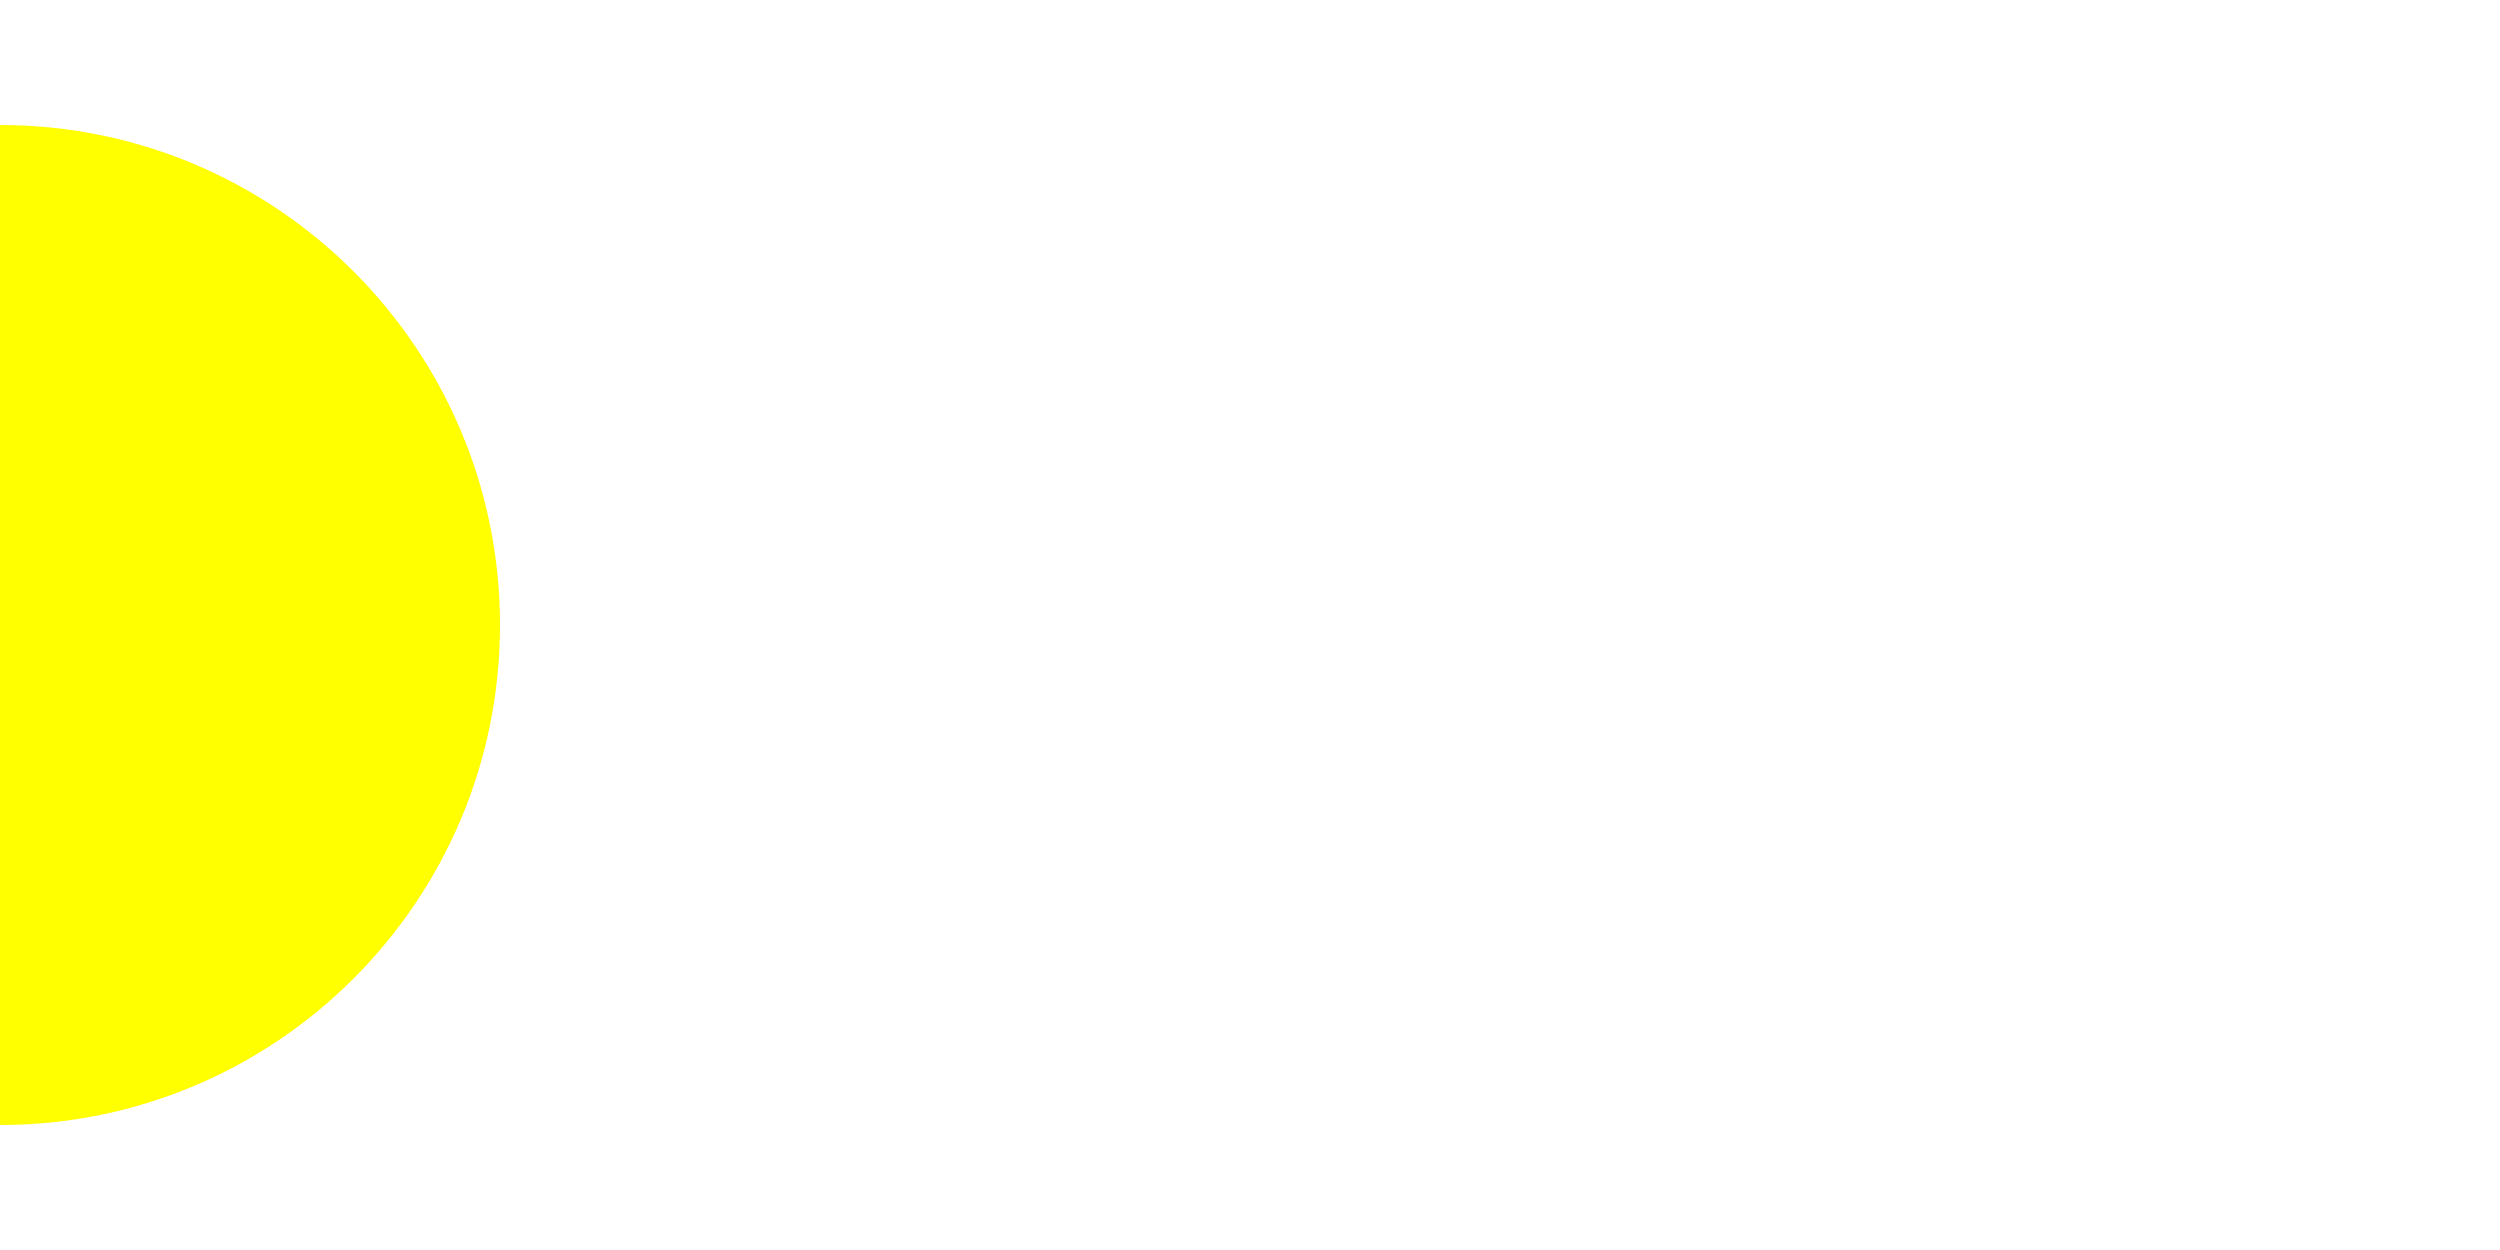
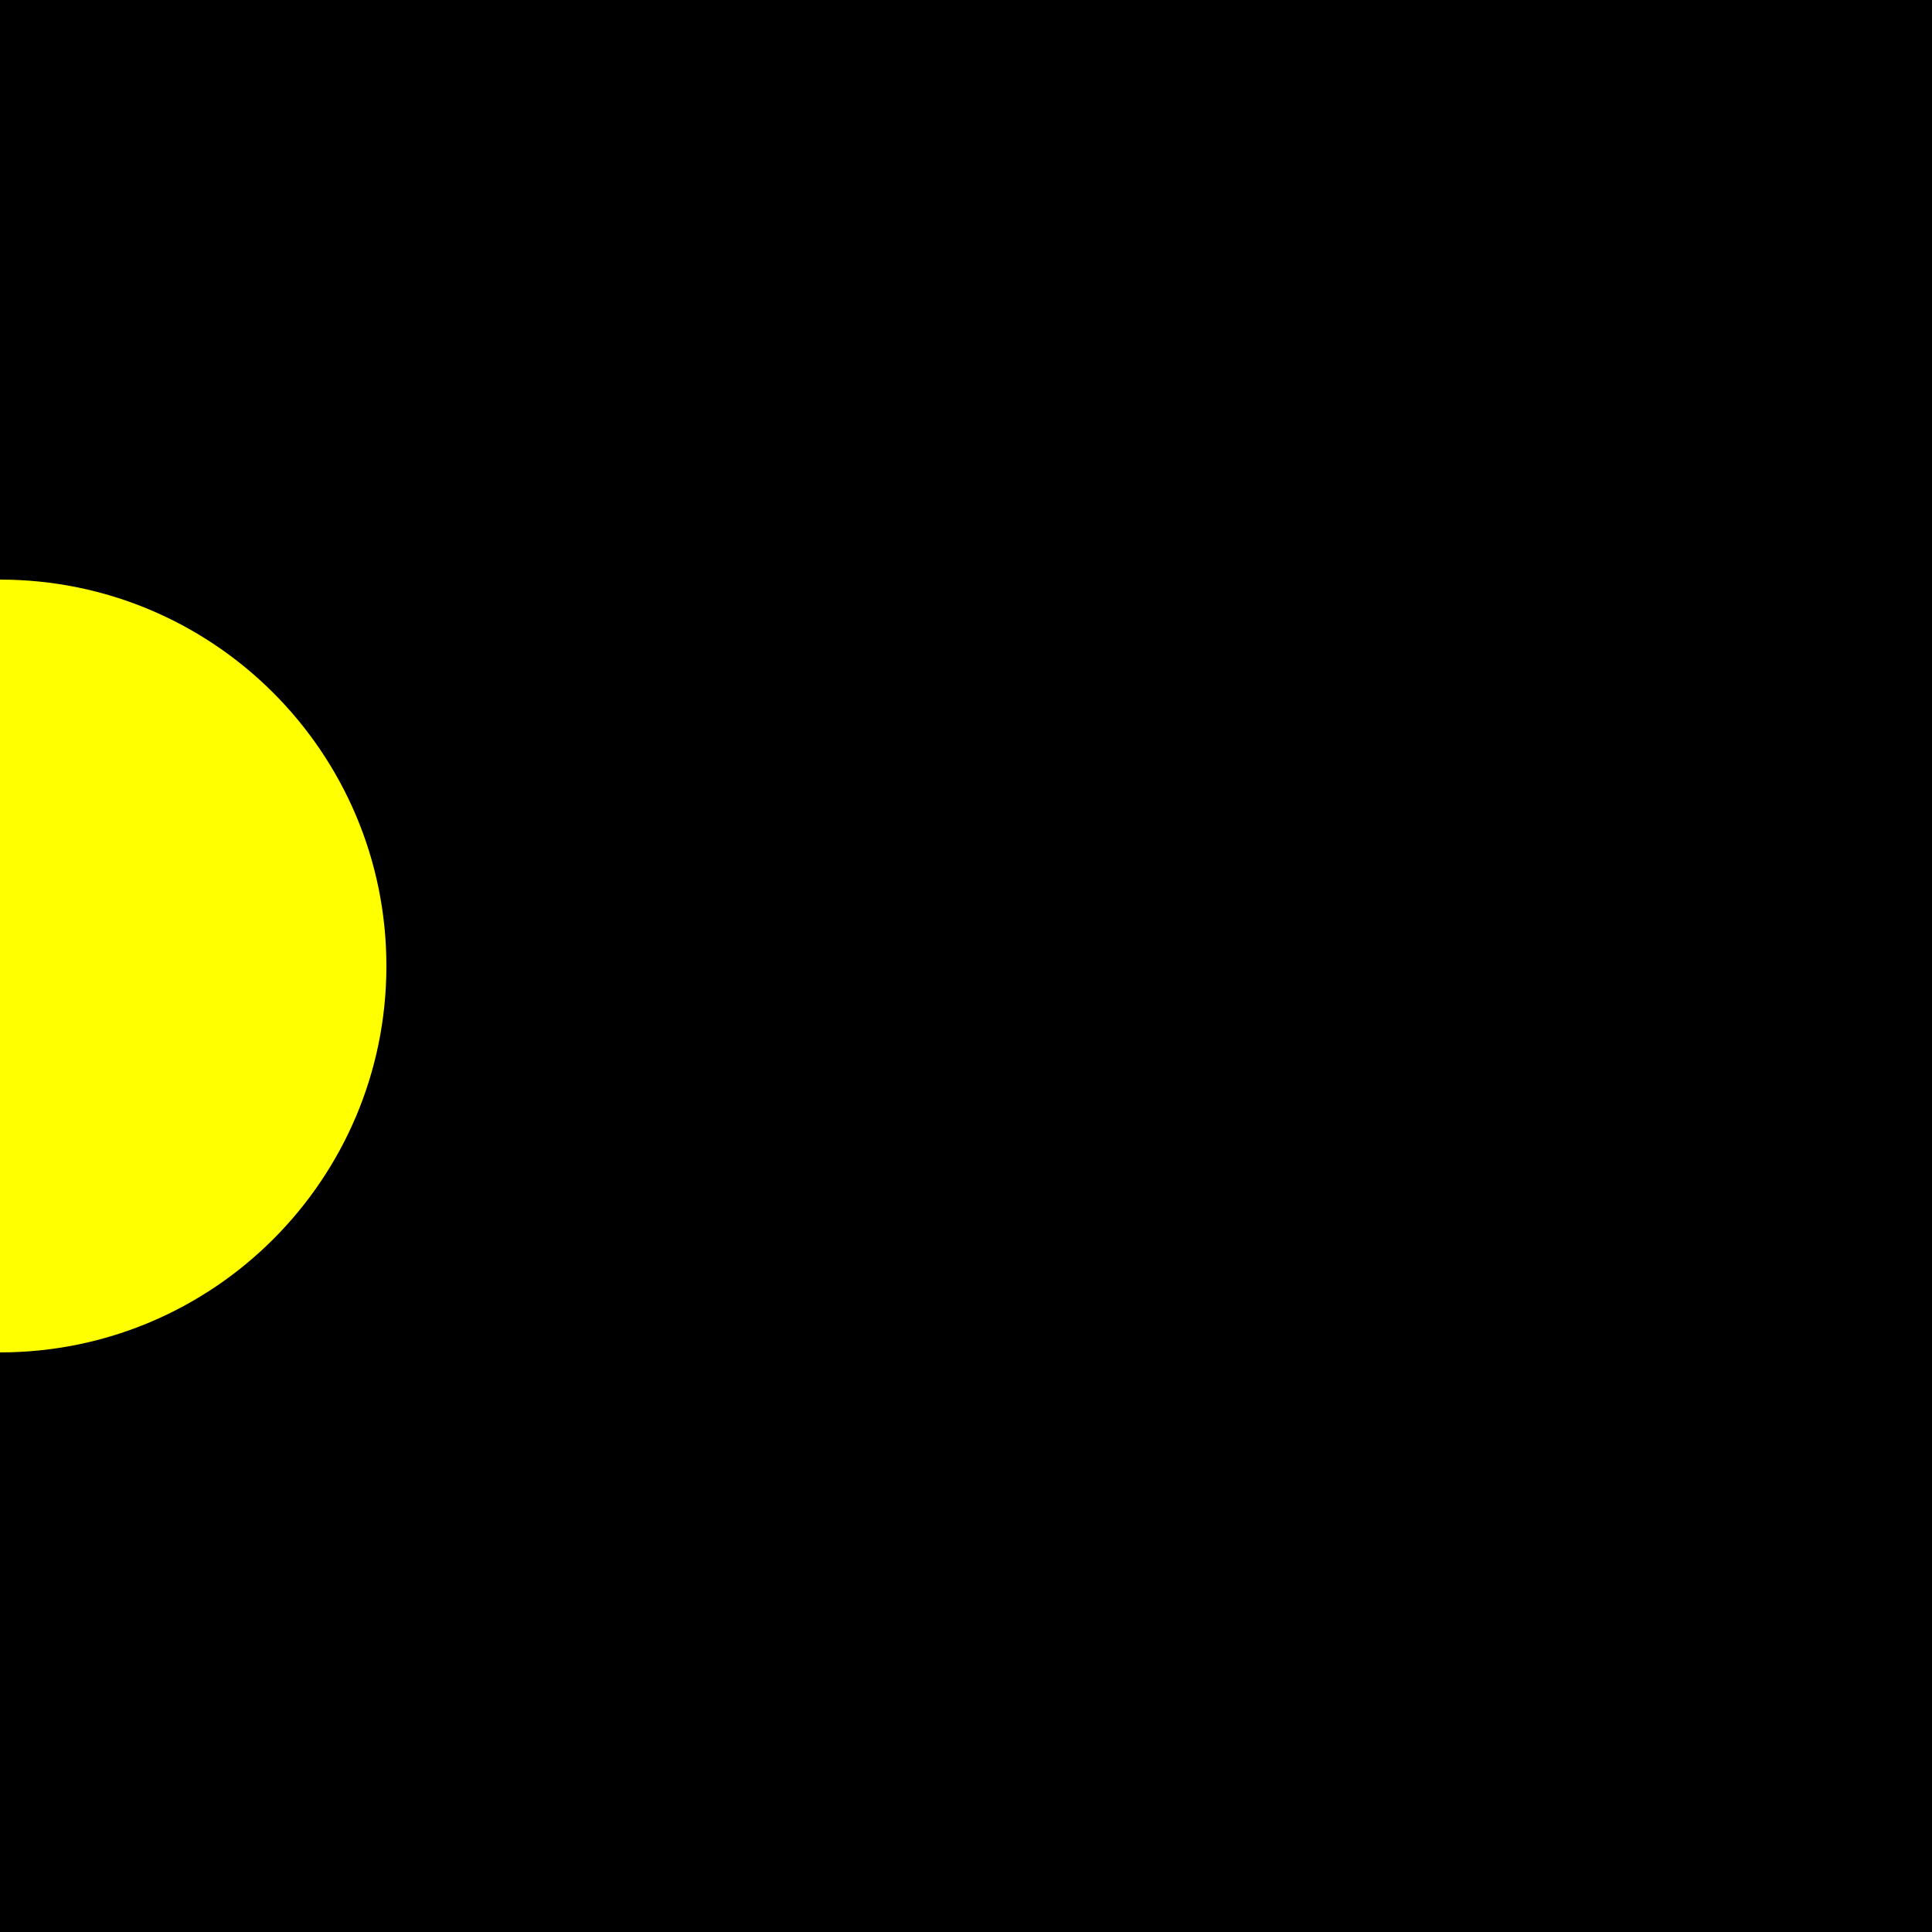
- <svg xmlns="http://www.w3.org/2000/svg" width="200" height="100">
-   <rect id="1042306518" x="0" y="0" width="100%" height="100%" fill="white" />
-   <circle id="1824837049" cx="0" cy="50%" r="40" fill="yellow">
-     <animate attributeName="cx" dur="3s" repeatCount="indefinite" values="80;120;80" />
+ <svg xmlns="http://www.w3.org/2000/svg" width="250" height="250">
+   <rect id="1346343363" width="100%" height="100%" fill="white" />
+   <rect id="1003292107" width="100%" height="100%">
+     <animate attributeName="rx" dur="00:05" repeatCount="indefinite" values="0;50%;0" />
+   </rect>
+   <circle id="1693226694" cy="50%" r="20%" fill="yellow">
+     <animate attributeName="cx" dur="00:05" repeatCount="indefinite" values="20%;80%;20%" />
  </circle>
</svg>
